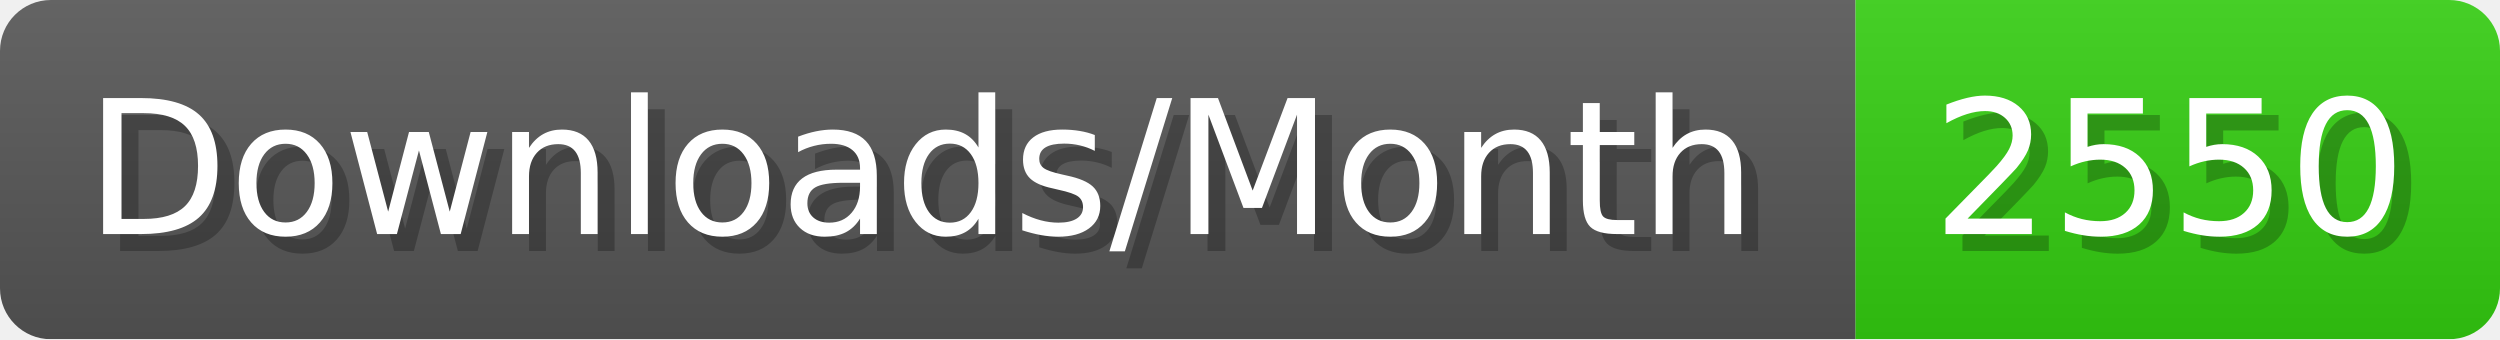
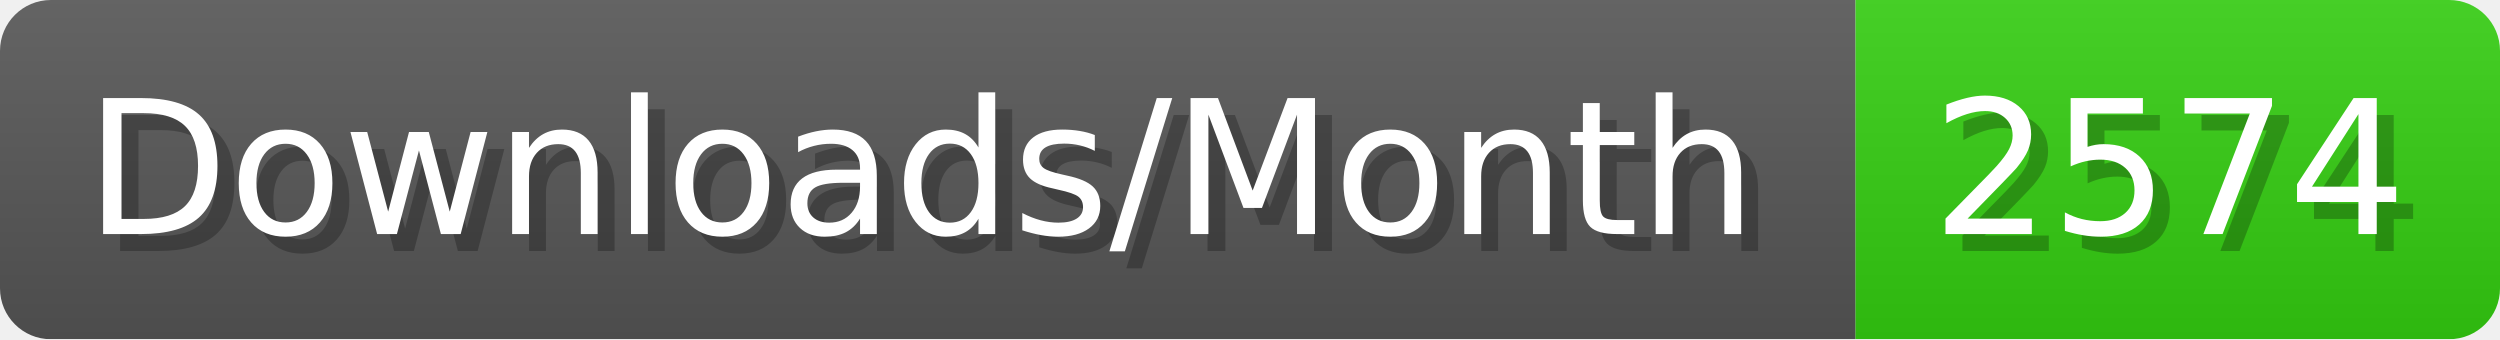
- <svg xmlns="http://www.w3.org/2000/svg" width="147.4" height="20" viewBox="0 0 1474 200" role="img" aria-label="Downloads/Month: 2550">
+ <svg xmlns="http://www.w3.org/2000/svg" width="147.4" height="20" viewBox="0 0 1474 200" role="img" aria-label="Downloads/Month: 2574">
  <linearGradient id="YlXUI" x2="0" y2="100%">
    <stop offset="0" stop-opacity=".1" stop-color="#EEE" />
    <stop offset="1" stop-opacity=".1" />
  </linearGradient>
  <mask id="JHhop">
    <rect width="1474" height="200" rx="30" fill="#FFF" />
  </mask>
  <g mask="url(#JHhop)">
    <rect width="1094" height="200" fill="#555" />
    <rect width="380" height="200" fill="#3C1" x="1094" />
    <rect width="1474" height="200" fill="url(#YlXUI)" />
  </g>
  <g aria-hidden="true" fill="#fff" text-anchor="start" font-family="Verdana,DejaVu Sans,sans-serif" font-size="110">
    <text x="60" y="148" textLength="994" fill="#000" opacity="0.25">Downloads/Month</text>
    <text x="50" y="138" textLength="994">Downloads/Month</text>
-     <text x="1149" y="148" textLength="280" fill="#000" opacity="0.25">2550</text>
-     <text x="1139" y="138" textLength="280">2550</text>
+     <text x="1149" y="148" textLength="280" fill="#000" opacity="0.25">2574</text>
+     <text x="1139" y="138" textLength="280">2574</text>
  </g>
</svg>
